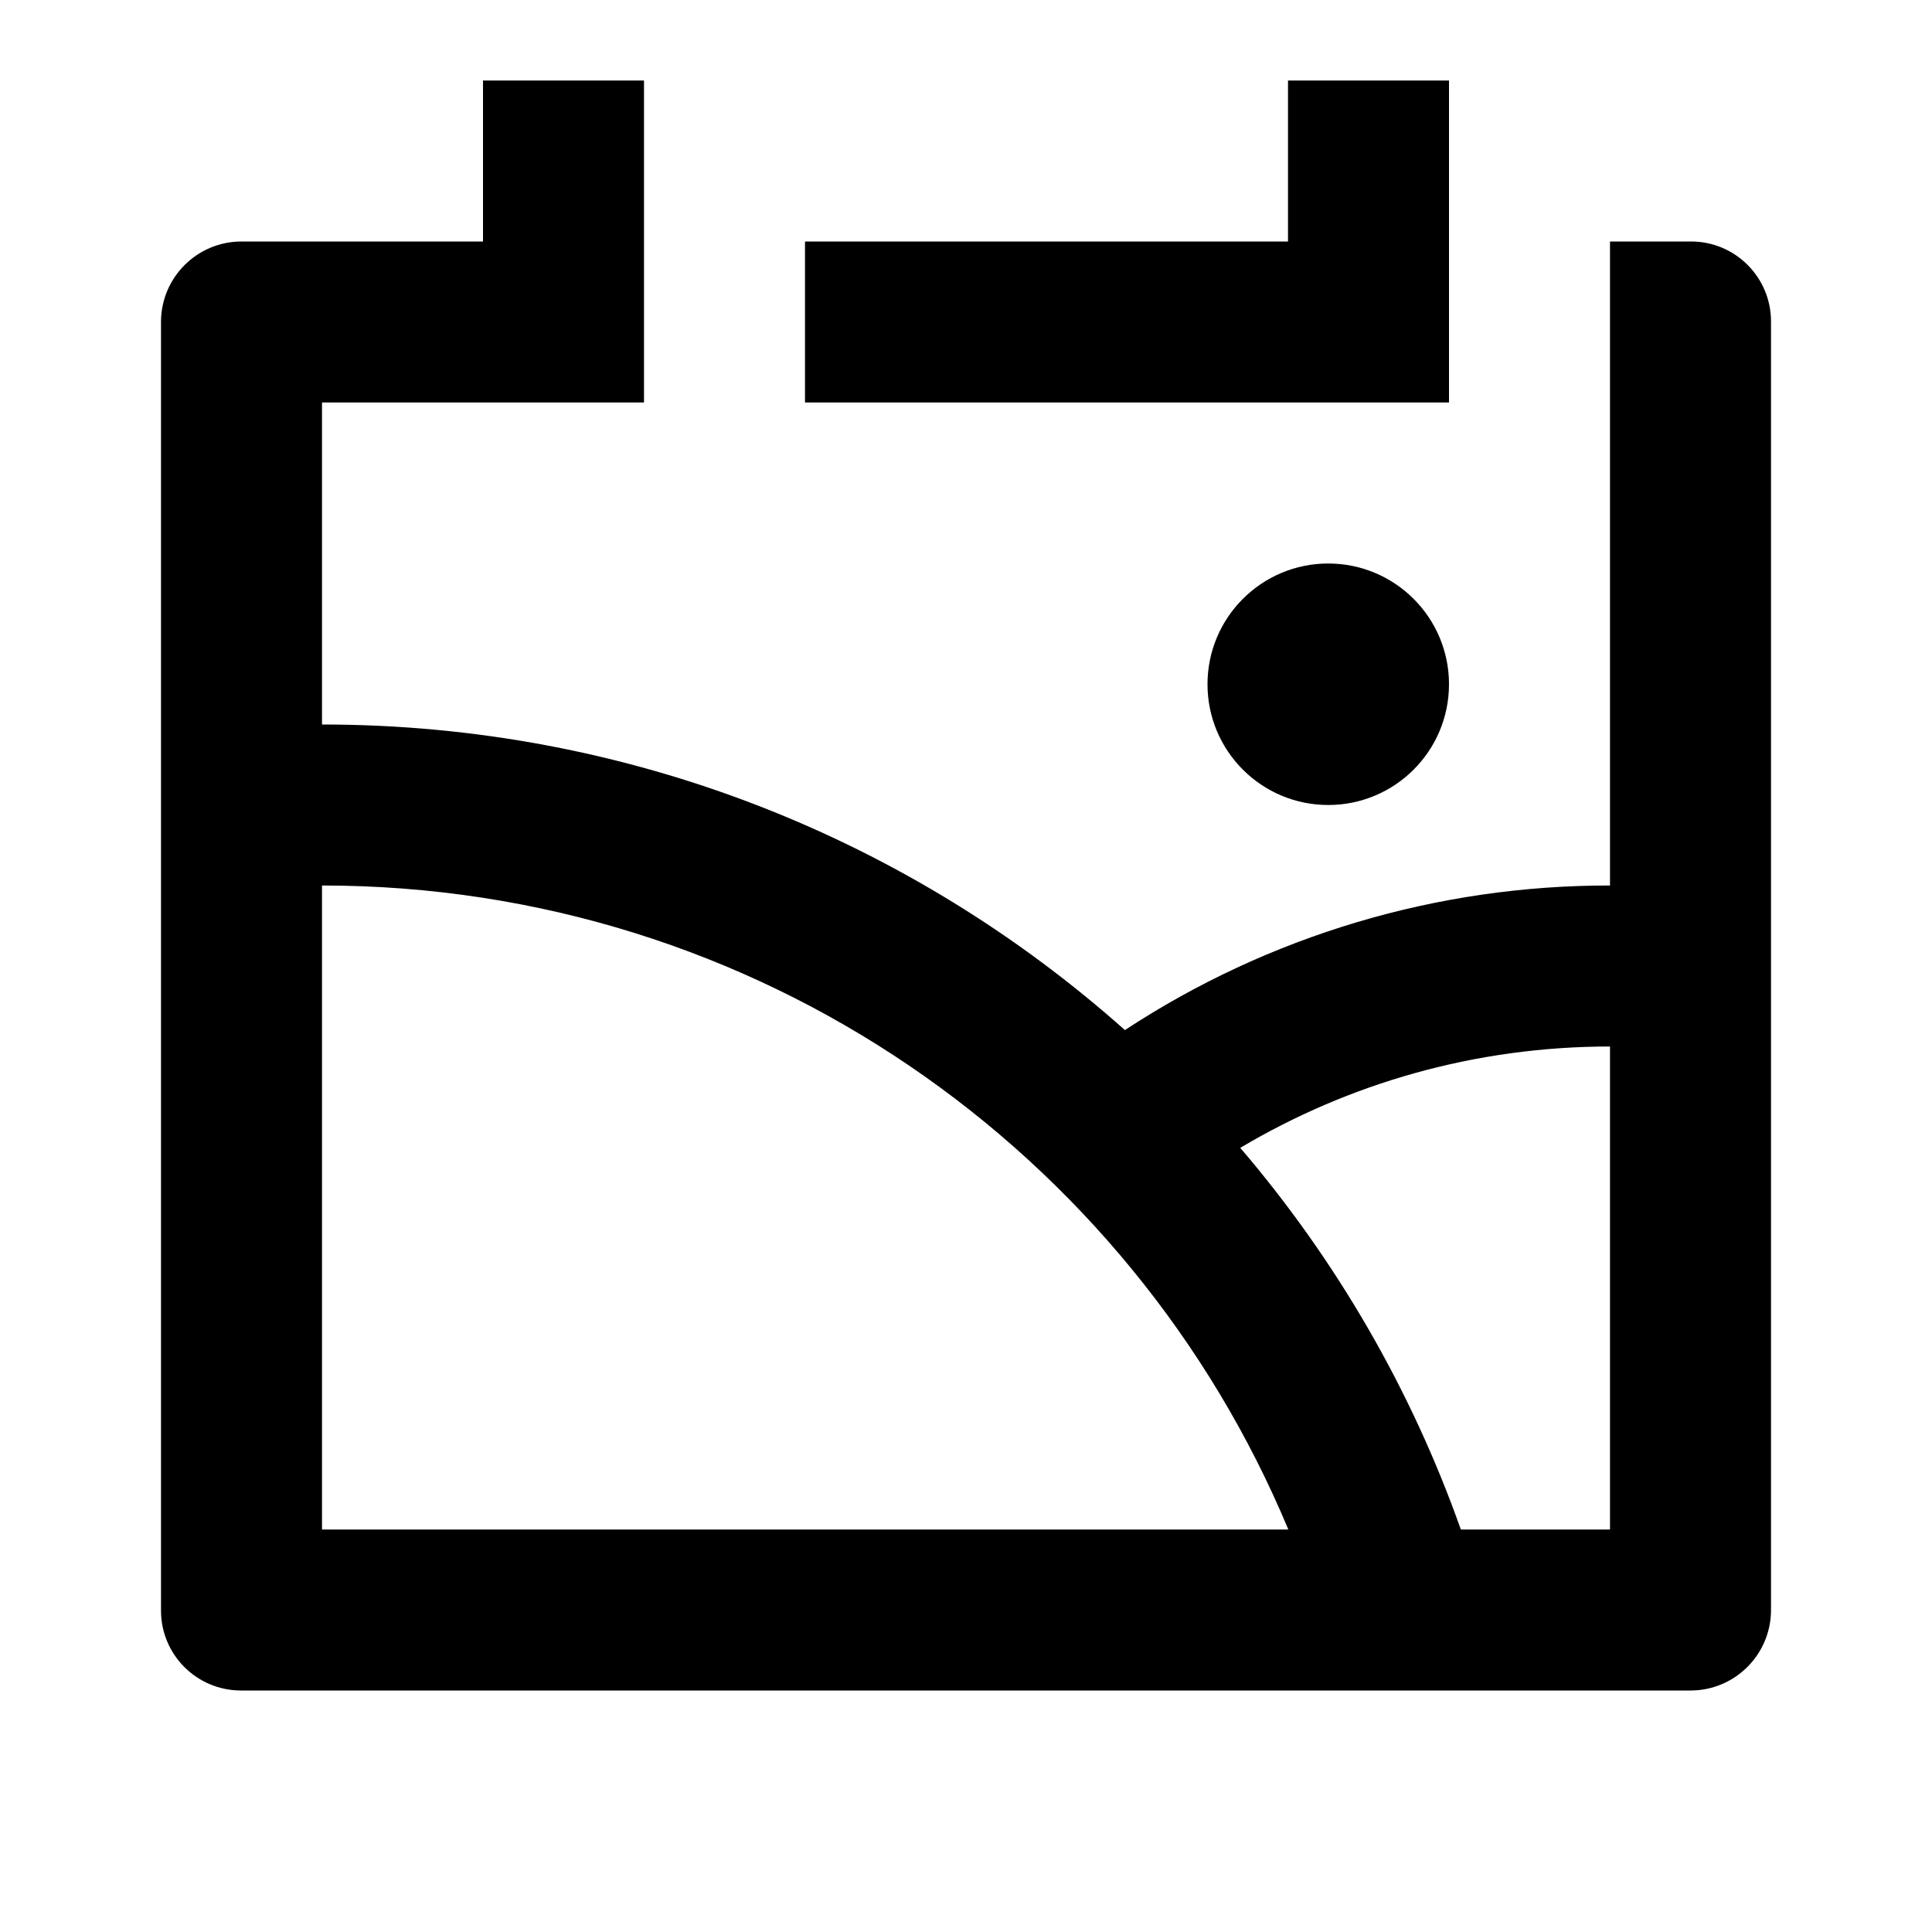
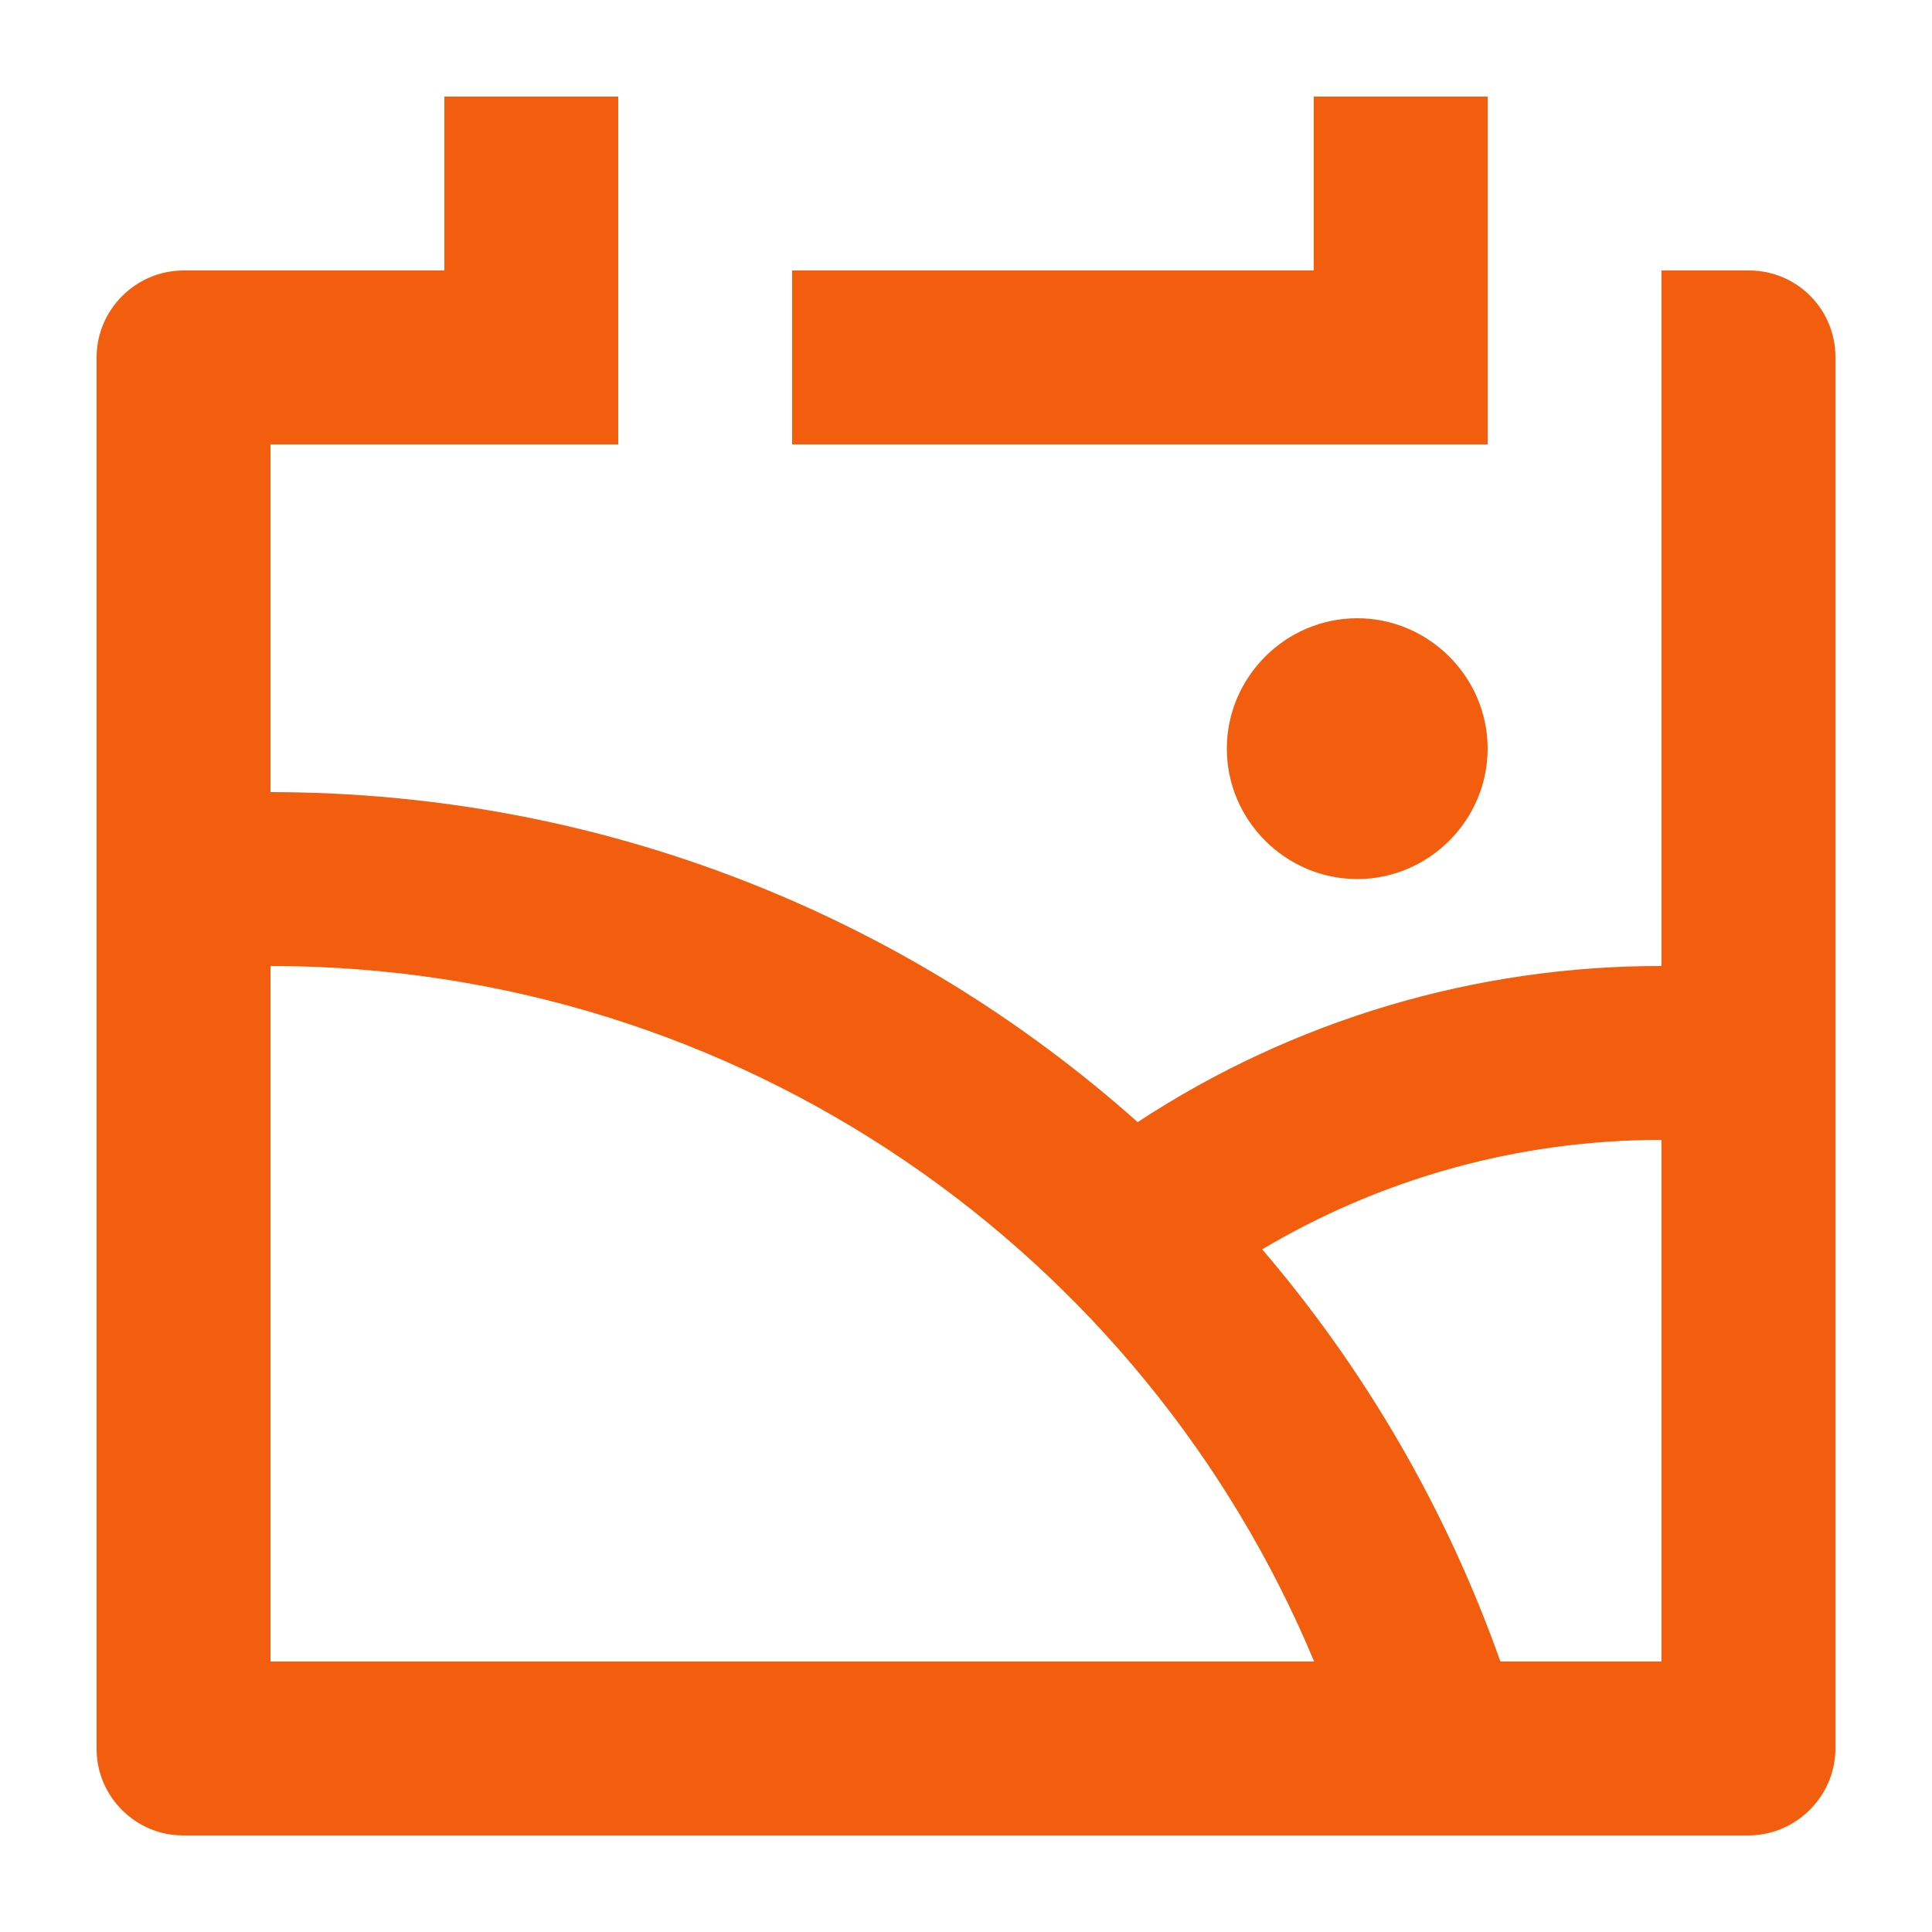
- <svg xmlns="http://www.w3.org/2000/svg" viewBox="0 0 24 24">
-   <g>
-     <path fill="none" d="M0 0h24v24H0z" />
-     <path d="M20 13c-1.678 0-3.249.46-4.593 1.259A14.984 14.984 0 0 1 18.147 19H20v-6zm-3.996 6C14.044 14.302 9.408 11 4 11v8h12.004zM4 9c3.83 0 7.323 1.435 9.974 3.796A10.949 10.949 0 0 1 20 11V3h1.008c.548 0 .992.445.992.993v16.014a1 1 0 0 1-.992.993H2.992A.993.993 0 0 1 2 20.007V3.993A1 1 0 0 1 2.992 3H6V1h2v4H4v4zm14-8v4h-8V3h6V1h2zm-1.5 9a1.5 1.5 0 1 1 0-3 1.5 1.5 0 0 1 0 3z" />
-   </g>
+ <svg xmlns="http://www.w3.org/2000/svg" clip-rule="evenodd" fill-rule="evenodd" stroke-linejoin="round" stroke-miterlimit="2" viewBox="0 0 20 20">
+   <path d="m17.2 11.8c-1.51 0-2.924.414-4.134 1.133 1.077 1.259 1.913 2.705 2.466 4.267h1.668zm-3.596 5.4c-1.764-4.228-5.937-7.2-10.804-7.2v7.2zm-10.804-9c3.447 0 6.591 1.291 8.977 3.416 1.61-1.057 3.496-1.619 5.423-1.616v-7.2h.907c.493 0 .893.4.893.894v14.412c-.003.489-.404.89-.893.894h-16.214c-.49 0-.893-.404-.893-.894v-14.412c.003-.489.404-.89.893-.894h2.707v-1.8h1.8v3.6h-3.6zm12.6-7.2v3.6h-7.2v-1.8h5.4v-1.8zm-1.35 8.1c-.741 0-1.35-.609-1.35-1.35s.609-1.35 1.35-1.35 1.35.609 1.35 1.35-.609 1.35-1.35 1.35z" fill="#f25e0d" fill-rule="nonzero" />
</svg>
